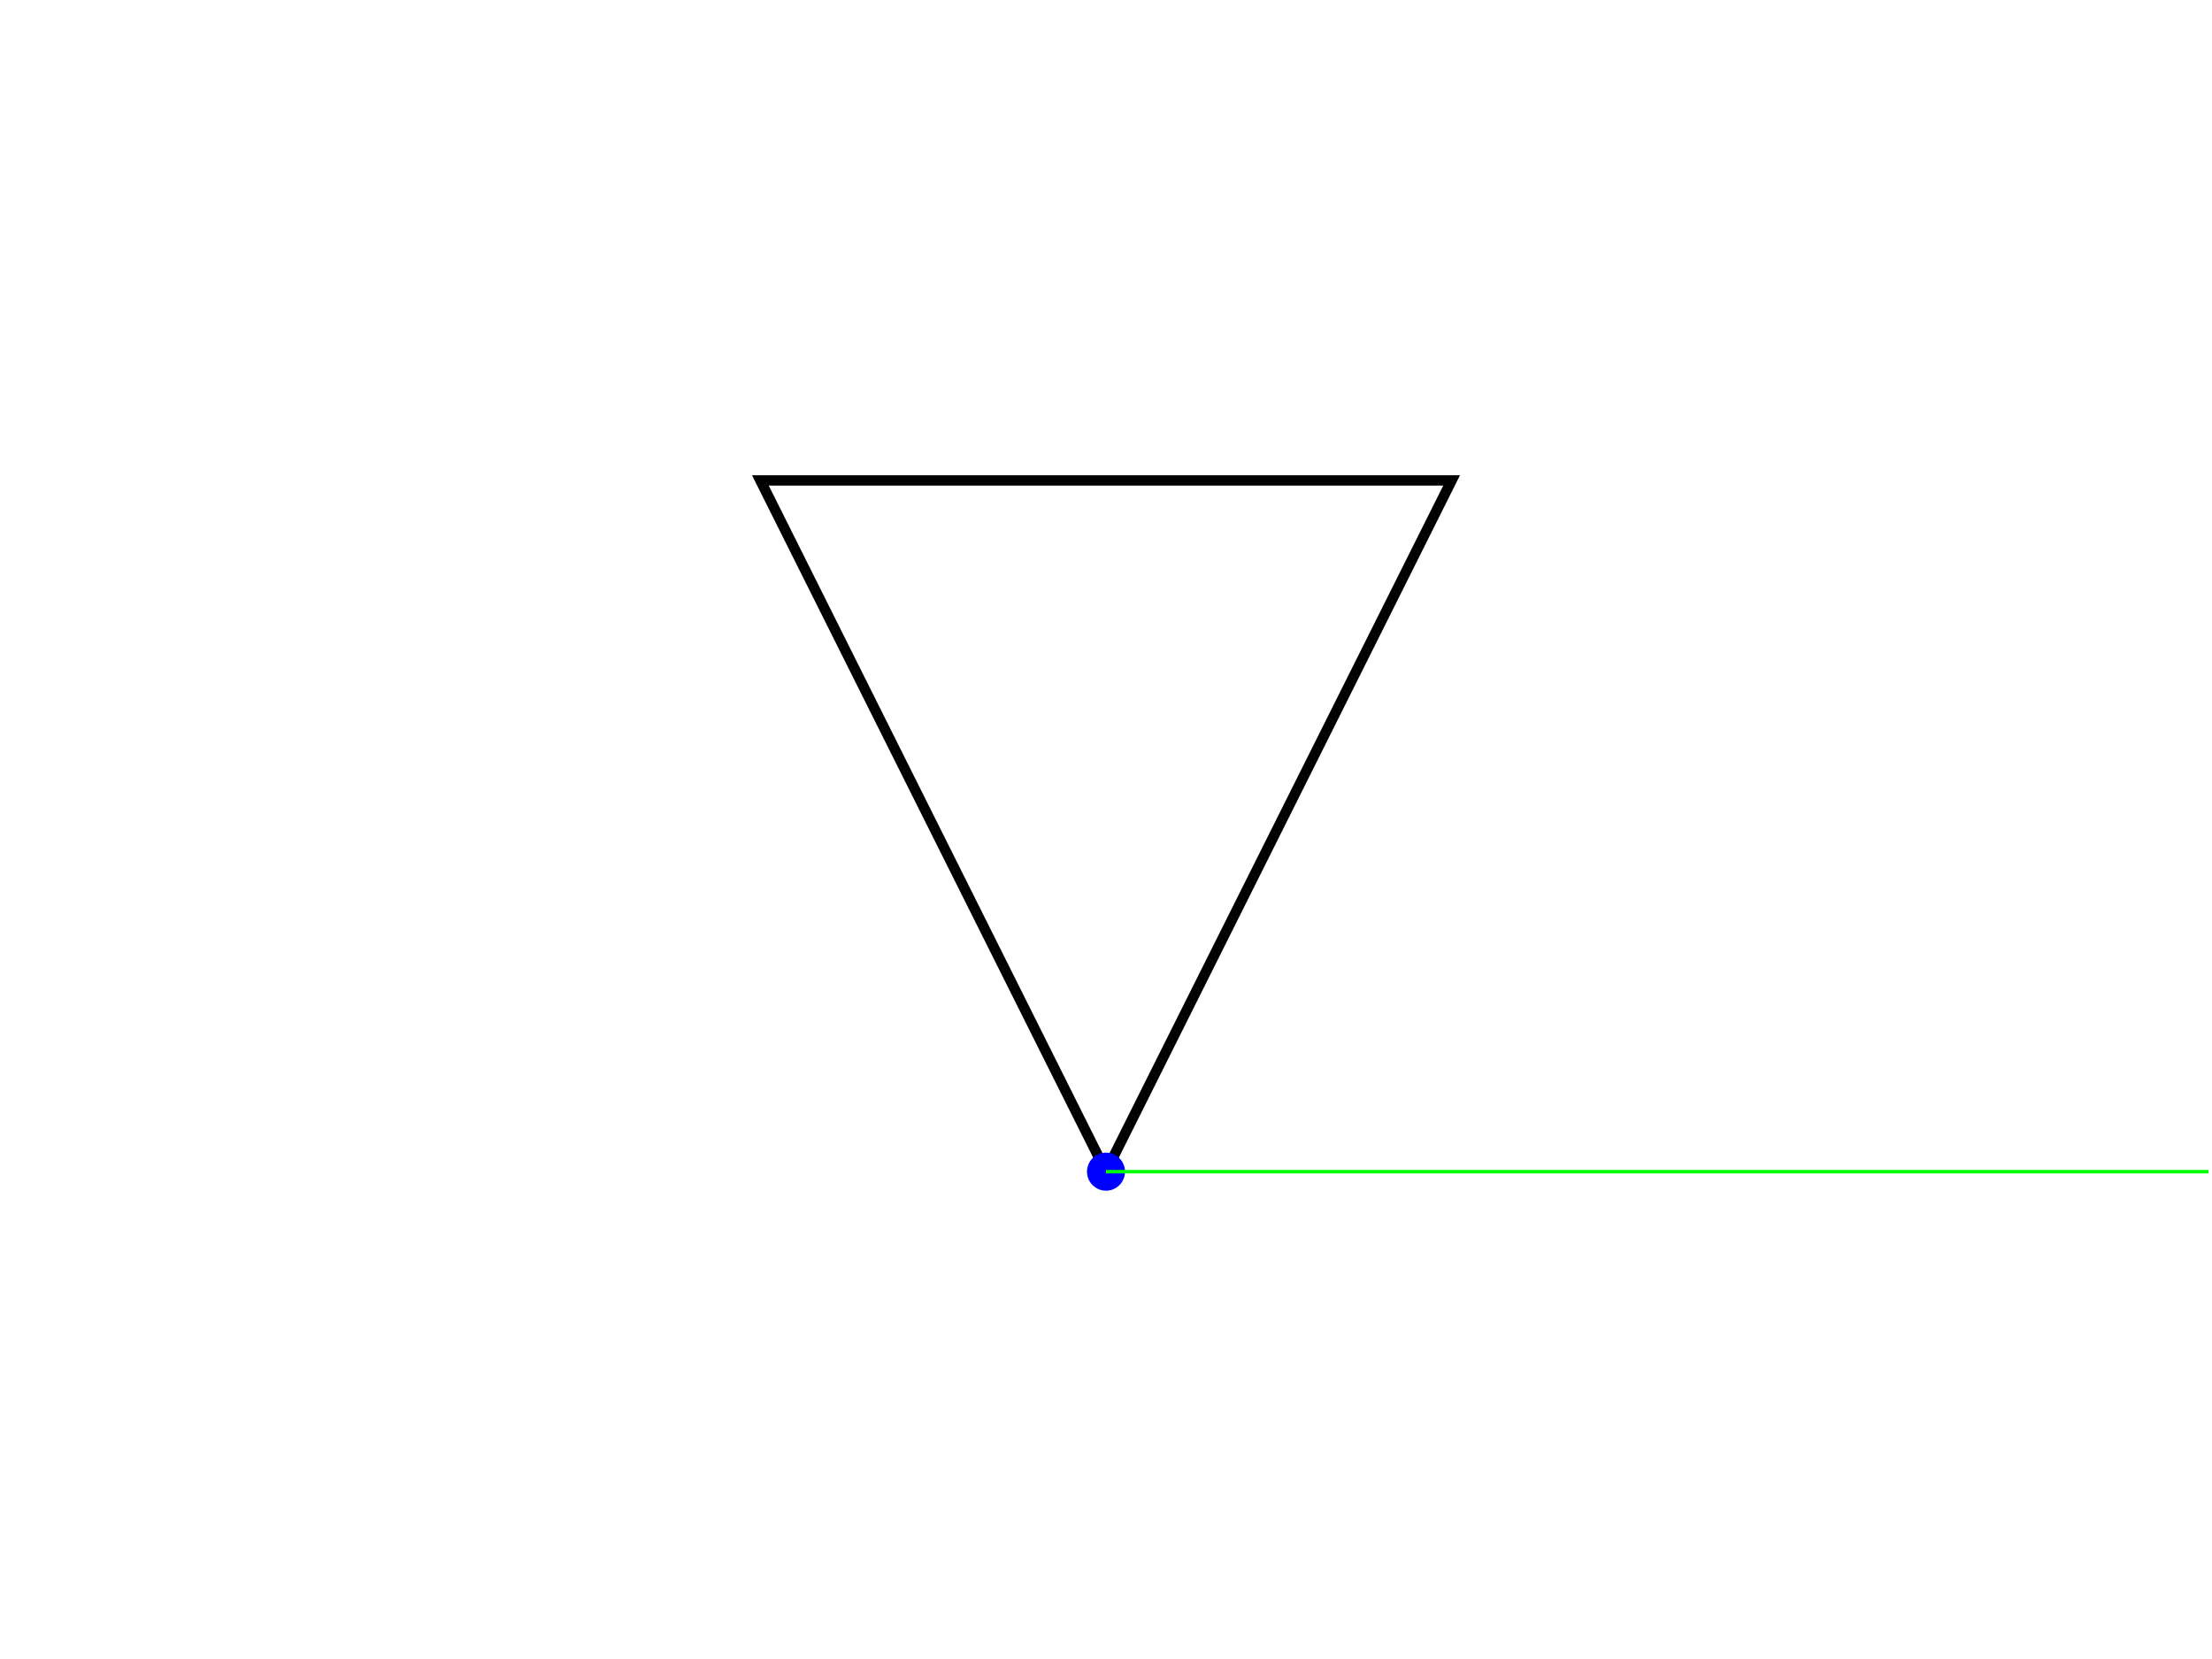
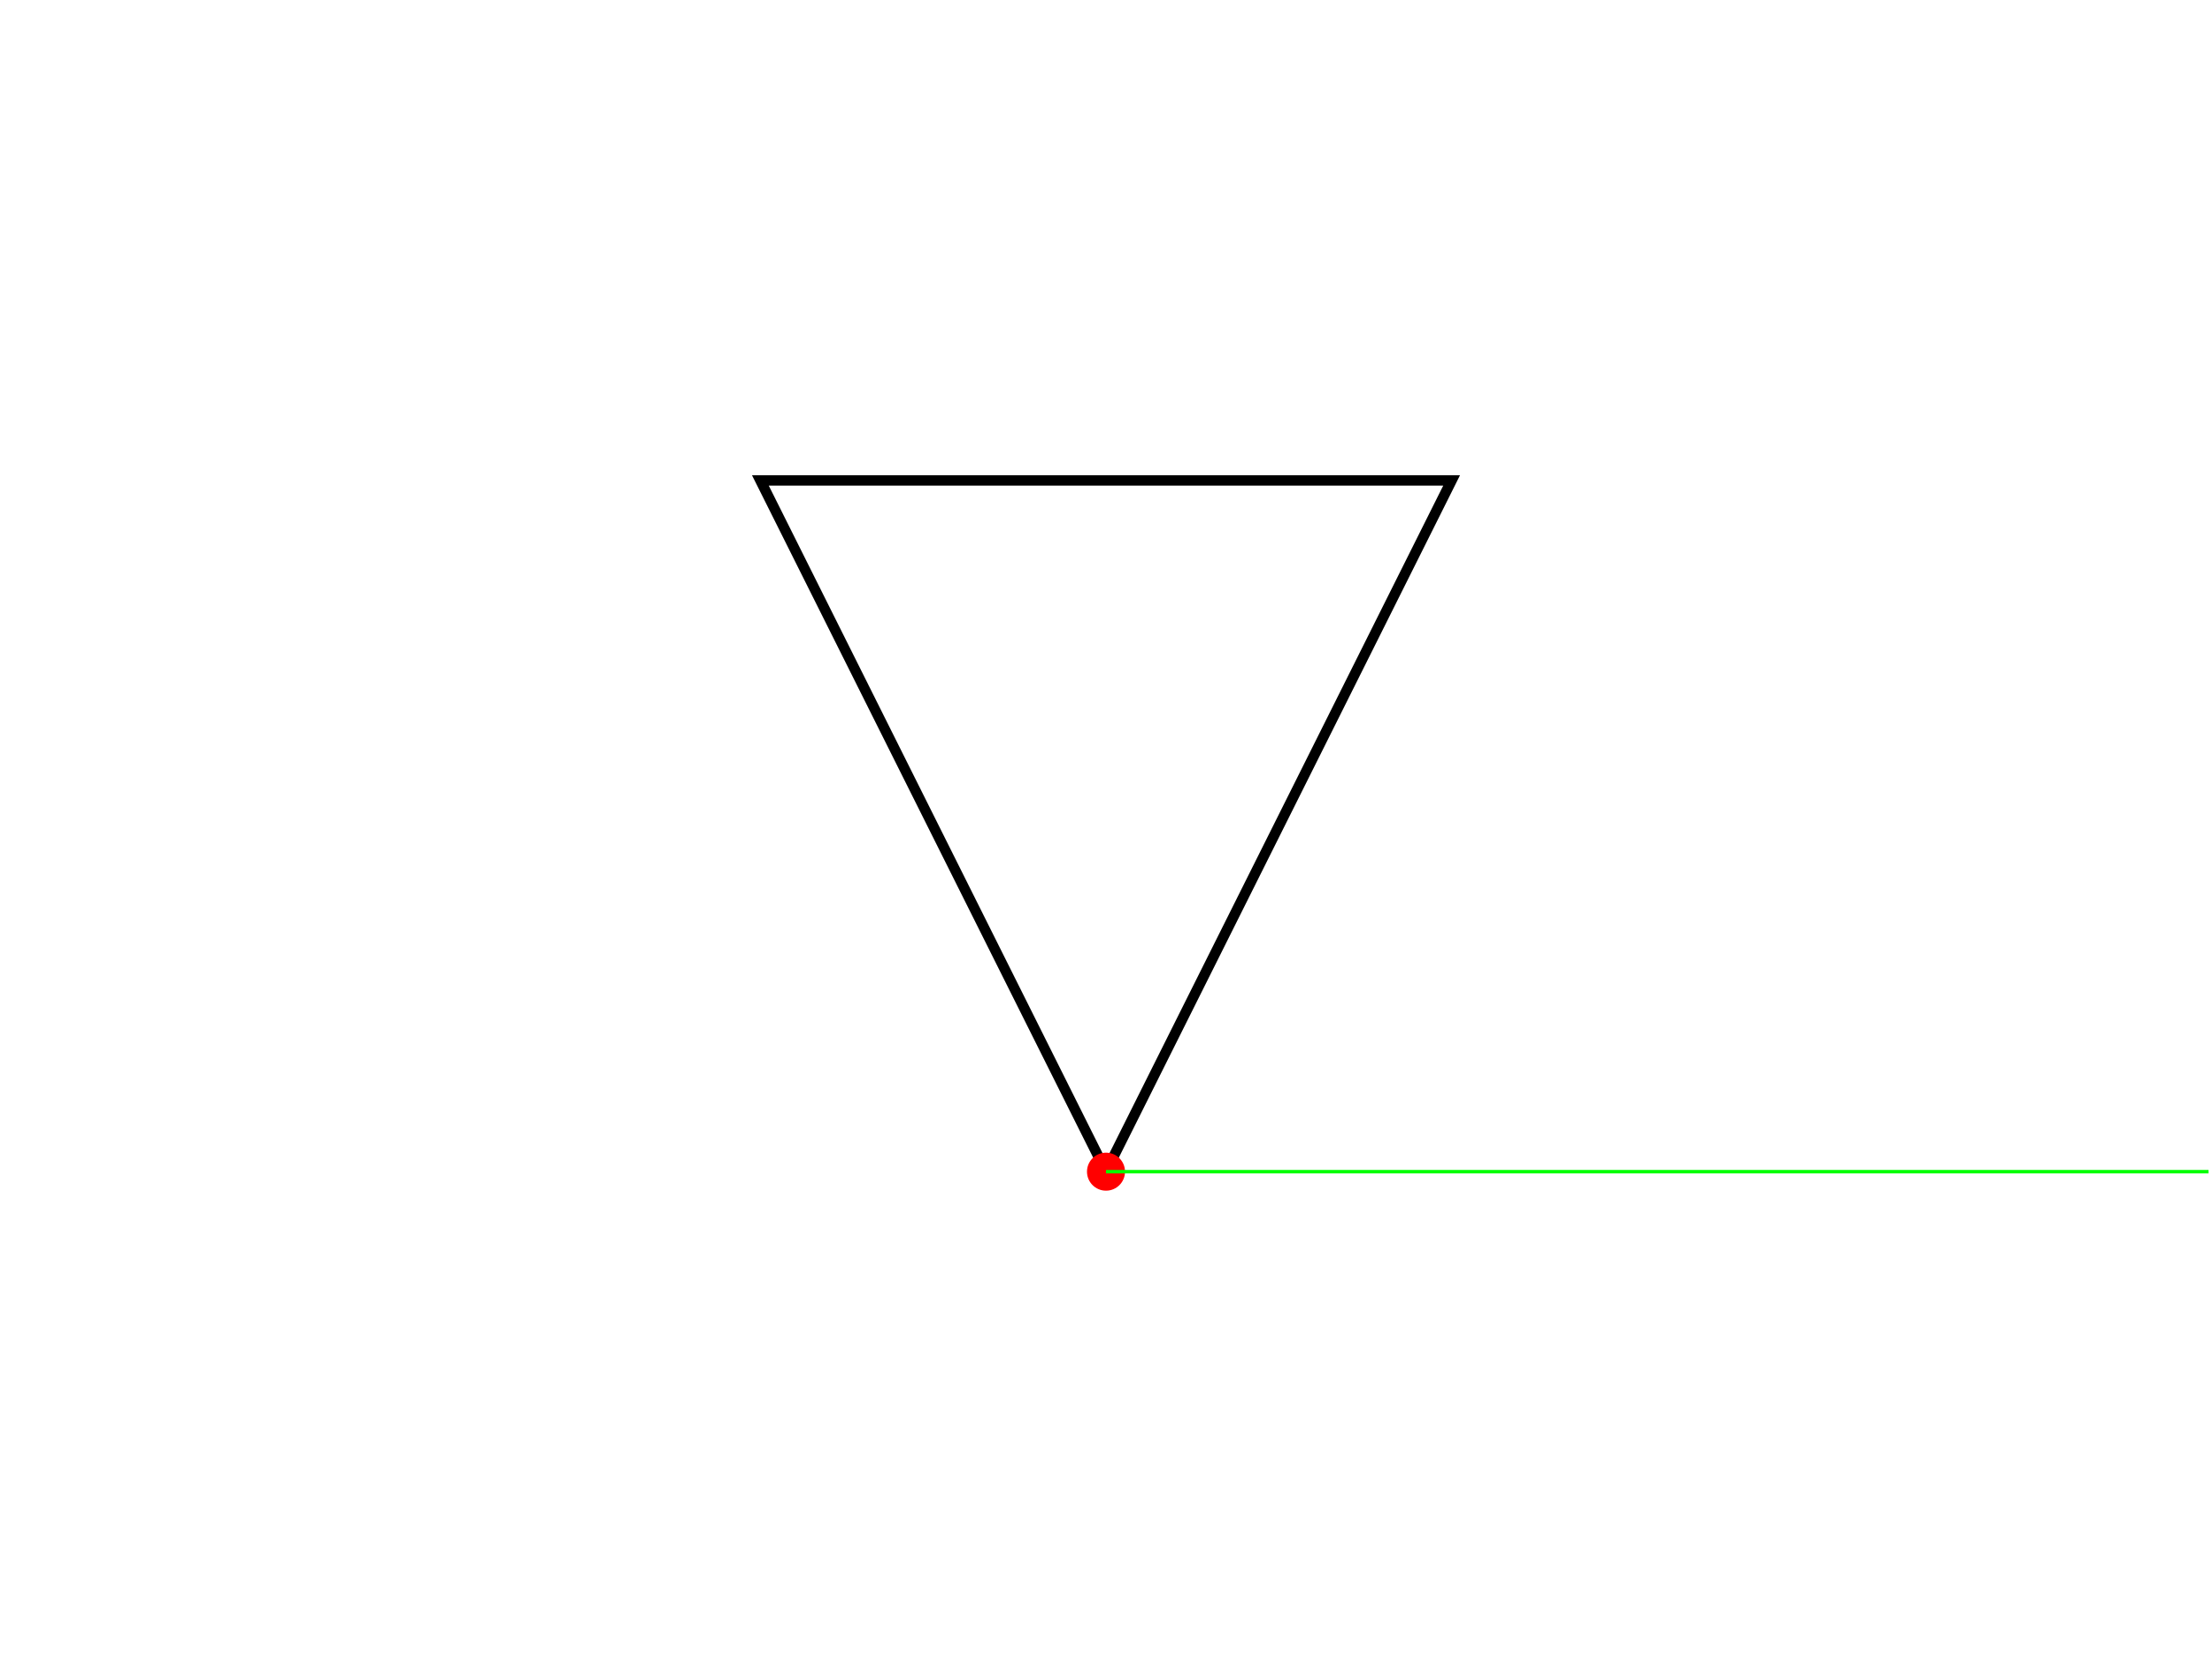
<svg xmlns="http://www.w3.org/2000/svg" version="1.1" width="640" height="480">
  <rect x="0" y="0" width="640" height="480" stroke="#ffffff" fill="#ffffff" />
  <polygon points=" 220,139 320,339 420,139 " stroke-width="3" stroke="#000000" fill="none" />
-   <circle cx="320" cy="339" r="5" stroke="#0000ff" fill="#0000ff" />
+   <circle cx="320" cy="339" r="5" stroke="#ff0000" fill="#ff0000" />
  <line x1="320" y1="339" x2="639" y2="339" stroke-width="1" stroke="#00ff00" fill="none" />
</svg>
